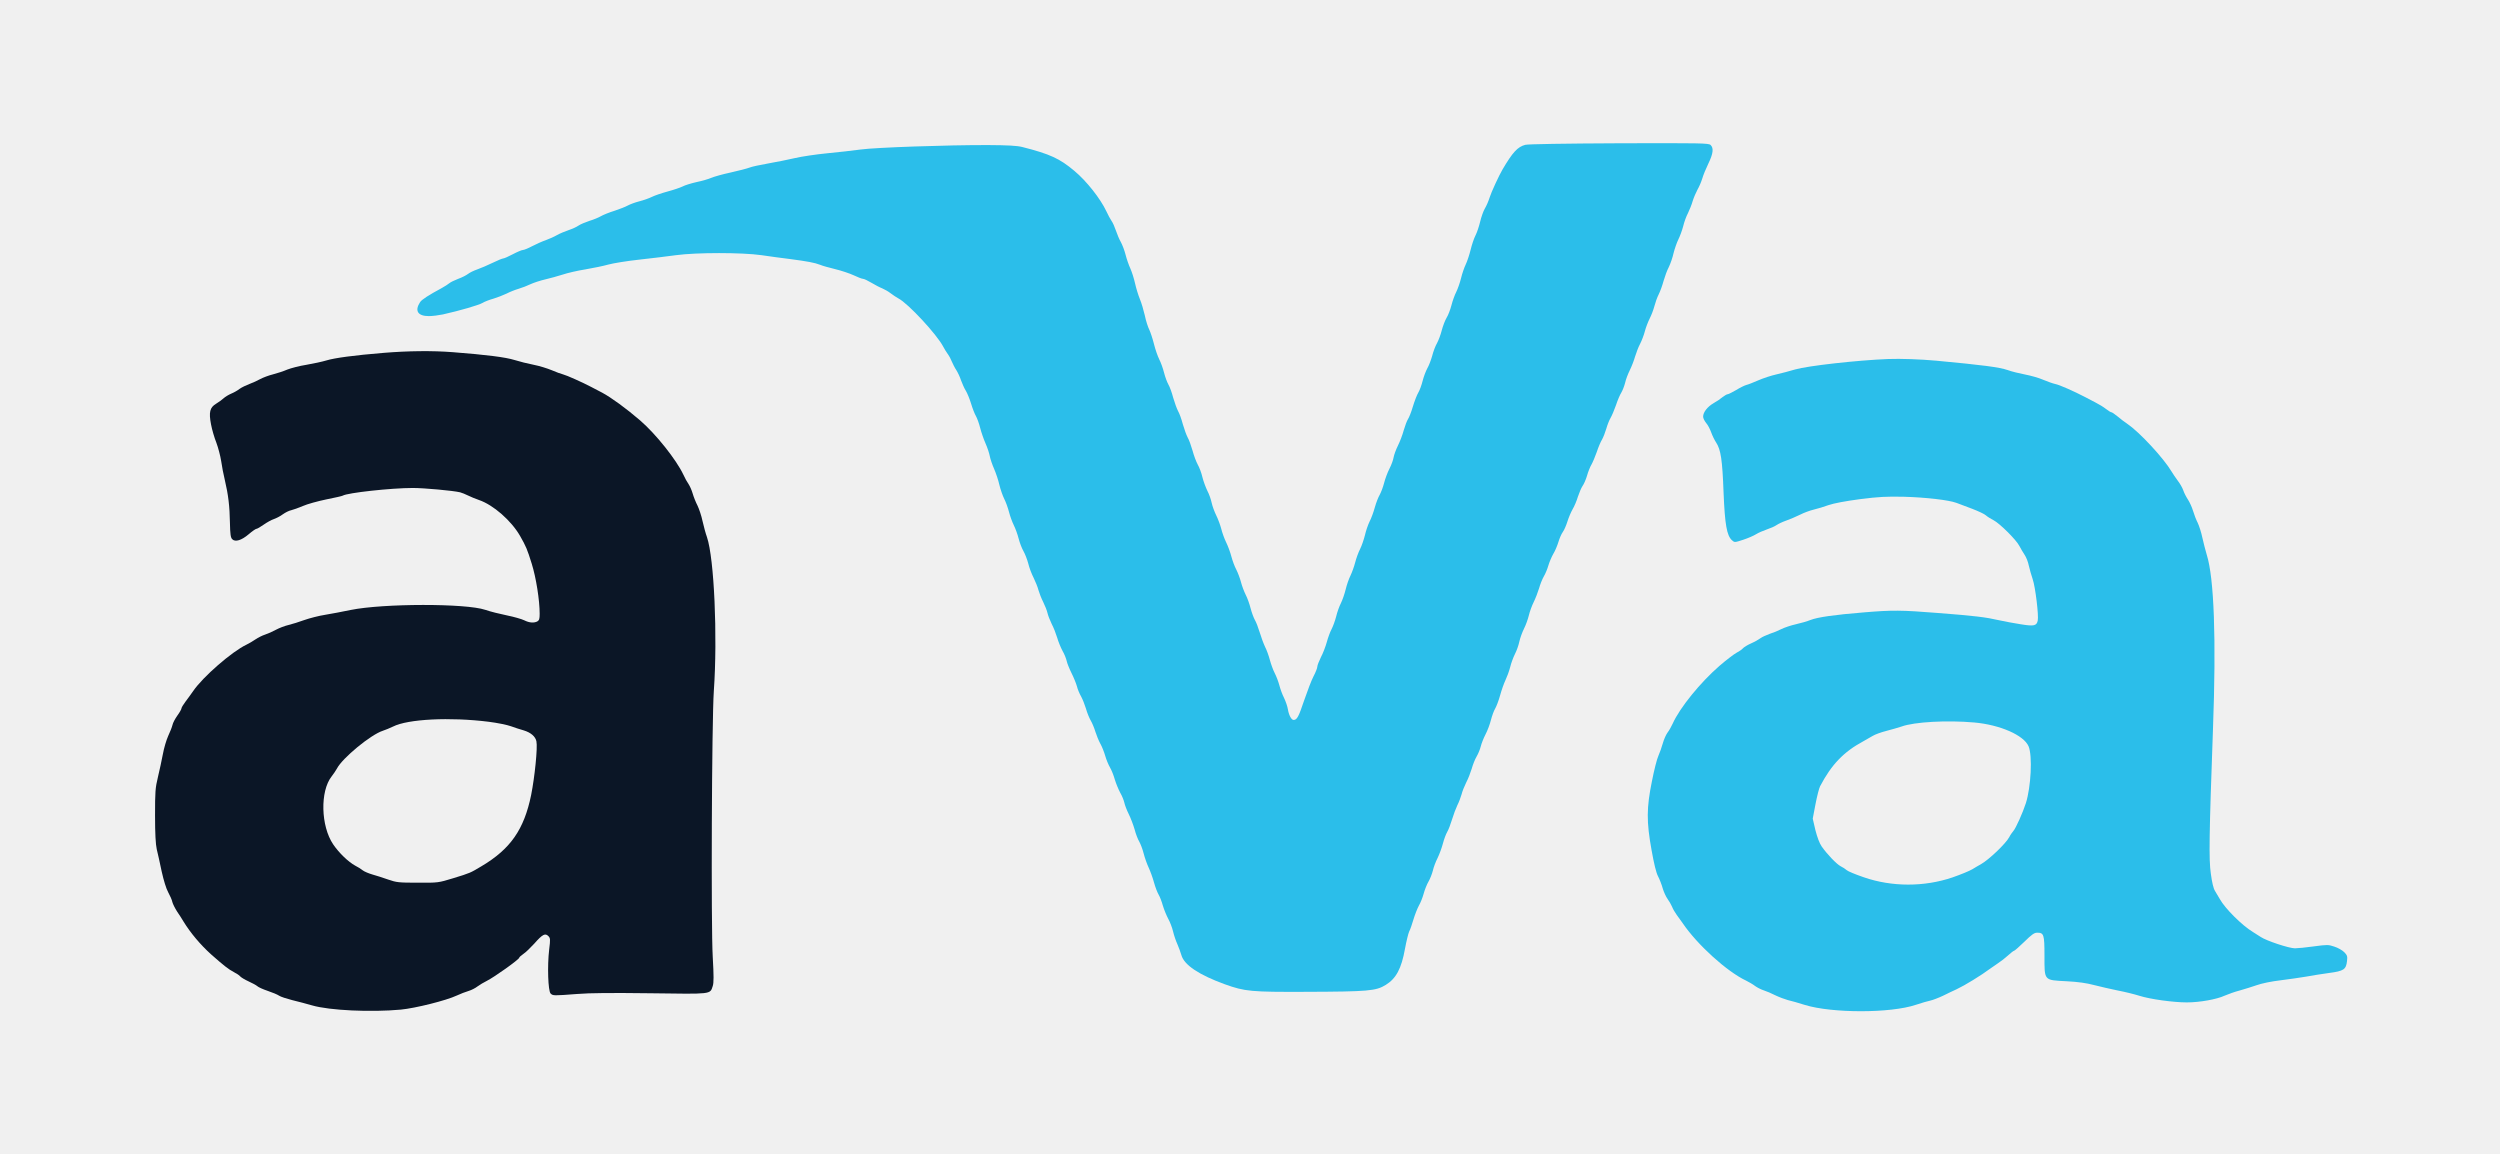
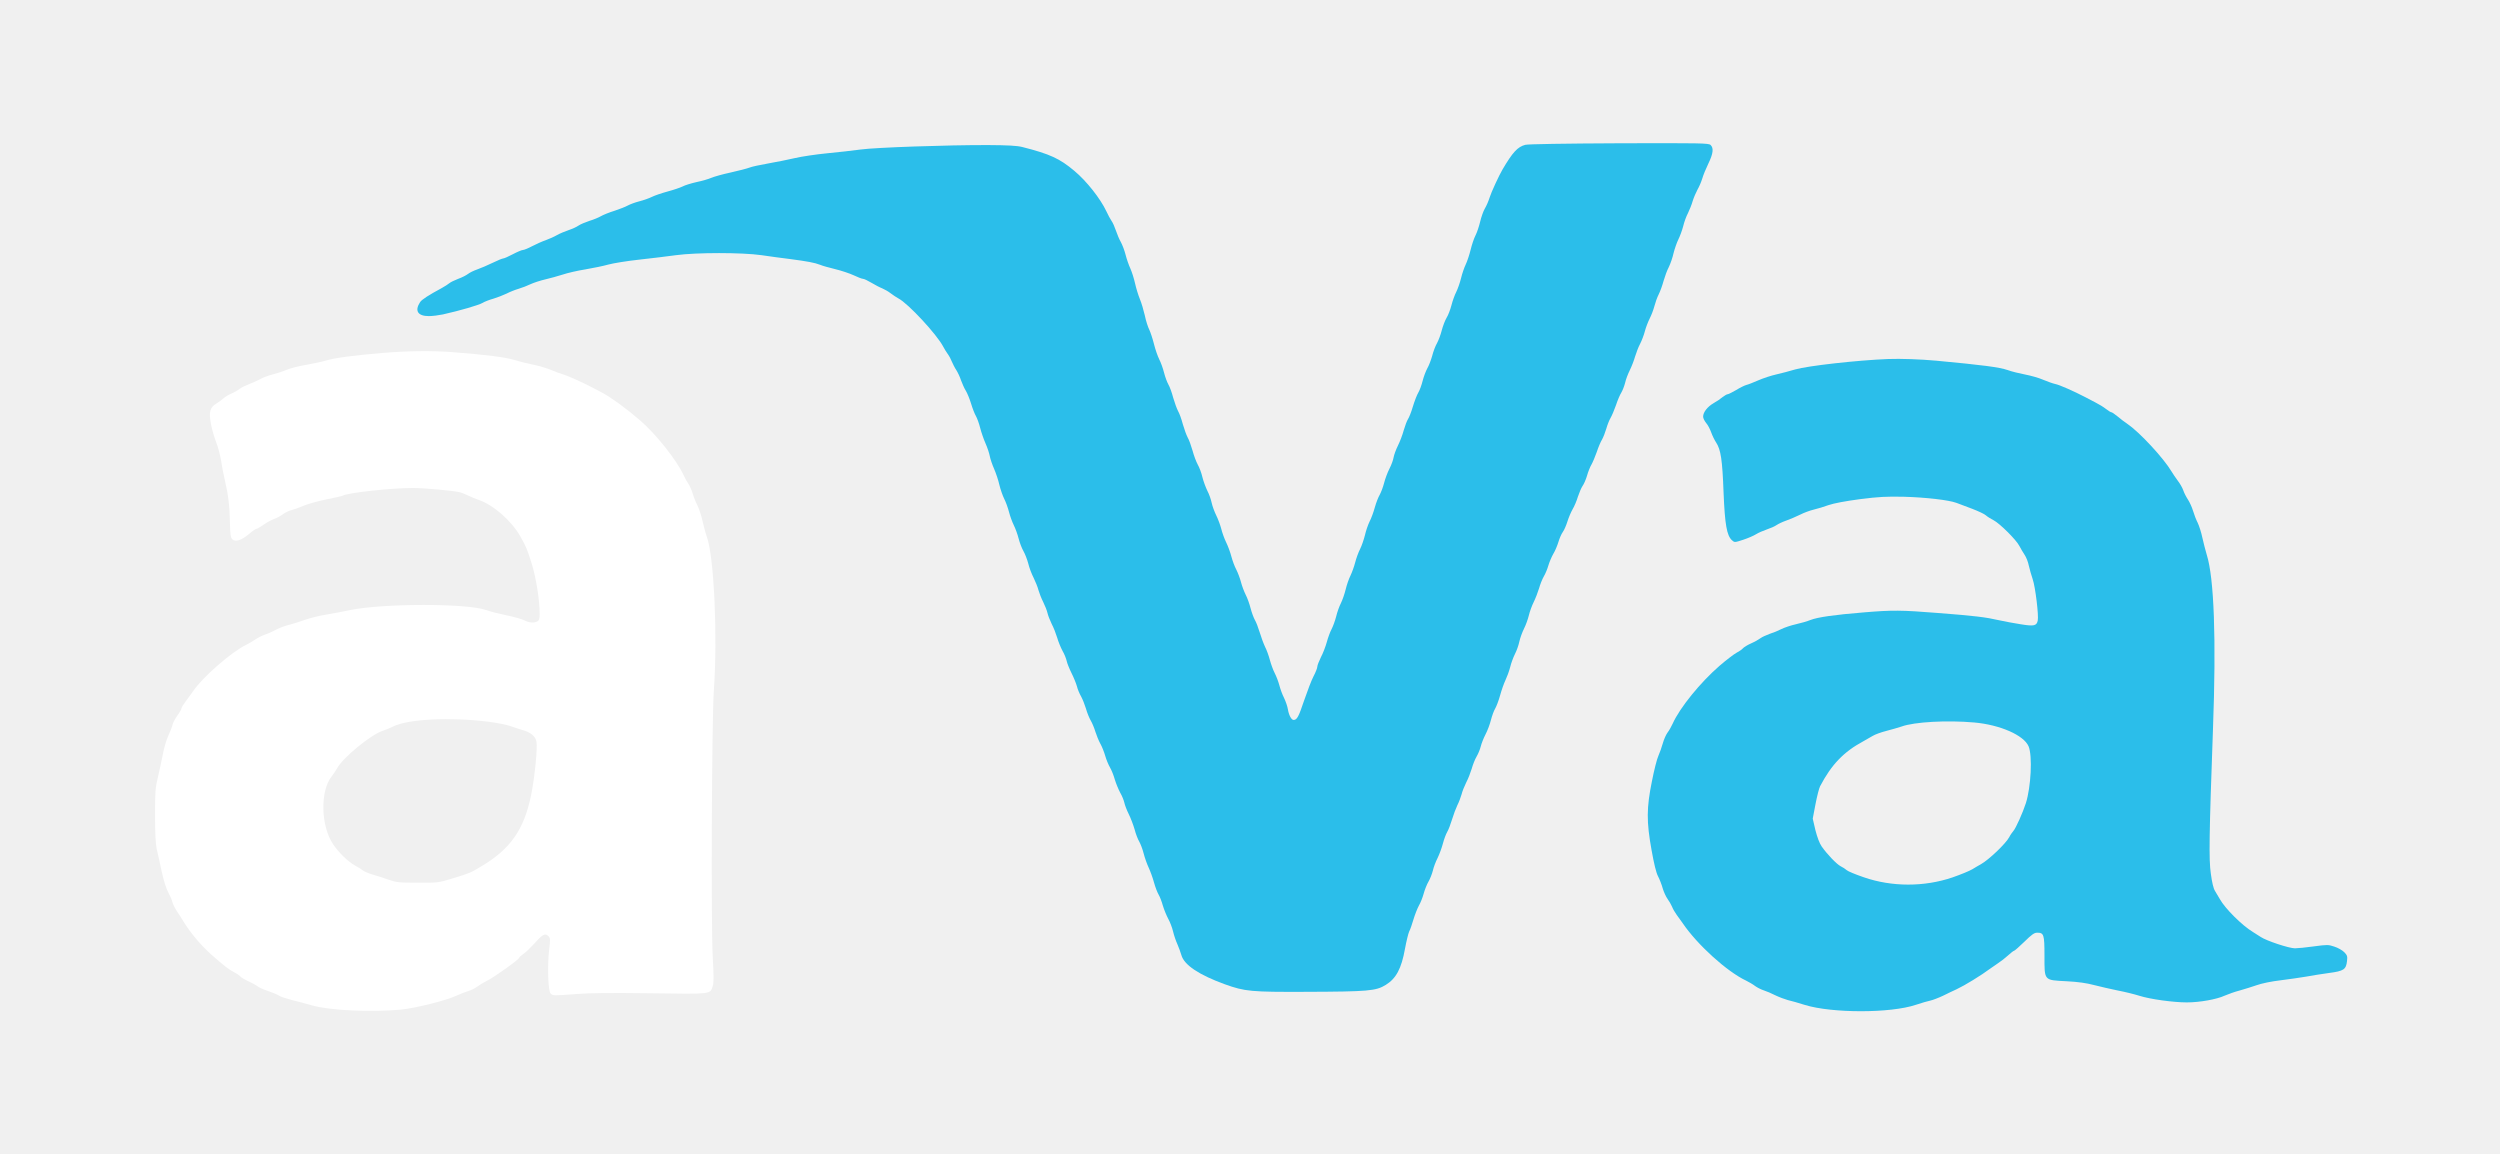
<svg xmlns="http://www.w3.org/2000/svg" viewBox="0 0 2080 960">
  <g transform="translate(0,960) scale(0.1,-0.1)" fill="#2BBEEA" stroke="none">
    <path d="M12690 8395 c-63 -17 -103 -59 -189 -205 -29 -49 -95 -192 -108 -235 -8 -27 -26 -68 -39 -90 -13 -22 -30 -71 -39 -109 -9 -38 -26 -90 -39 -115 -13 -25 -31 -80 -41 -121 -10 -41 -28 -95 -40 -120 -12 -25 -30 -76 -39 -114 -9 -37 -27 -89 -40 -115 -13 -25 -31 -75 -40 -111 -9 -35 -27 -83 -41 -105 -13 -22 -31 -70 -40 -105 -9 -36 -27 -83 -39 -105 -13 -22 -31 -69 -40 -105 -10 -36 -28 -83 -41 -105 -12 -22 -30 -69 -39 -105 -9 -36 -25 -79 -36 -97 -11 -18 -31 -70 -45 -116 -13 -45 -32 -92 -41 -105 -8 -12 -24 -54 -35 -92 -10 -38 -32 -95 -48 -127 -16 -32 -32 -76 -36 -97 -3 -22 -19 -65 -35 -96 -16 -31 -36 -85 -45 -121 -9 -35 -26 -78 -36 -96 -11 -18 -29 -64 -40 -103 -11 -40 -30 -93 -44 -119 -13 -27 -31 -78 -39 -115 -9 -36 -27 -88 -40 -114 -14 -27 -32 -77 -41 -112 -9 -35 -27 -84 -39 -109 -13 -25 -31 -77 -40 -115 -9 -37 -27 -89 -40 -115 -13 -25 -31 -75 -39 -110 -9 -35 -26 -82 -38 -105 -12 -22 -30 -71 -40 -108 -10 -37 -32 -94 -49 -126 -16 -33 -30 -68 -30 -79 0 -11 -14 -47 -31 -79 -17 -32 -52 -124 -79 -203 -46 -137 -59 -160 -87 -161 -19 0 -40 40 -48 90 -4 25 -19 67 -32 94 -14 27 -31 74 -39 105 -8 31 -26 77 -39 102 -13 25 -31 75 -40 109 -9 35 -27 84 -40 109 -12 25 -32 79 -44 119 -12 40 -30 87 -41 105 -10 18 -26 61 -35 96 -9 36 -27 86 -41 113 -13 26 -31 73 -39 105 -8 31 -26 78 -39 104 -14 25 -32 75 -41 109 -9 35 -29 89 -44 119 -15 31 -33 81 -40 111 -8 30 -26 80 -41 110 -15 30 -33 79 -39 107 -6 29 -22 74 -36 100 -13 27 -32 77 -41 113 -8 36 -26 83 -39 105 -12 22 -32 74 -43 116 -12 42 -30 92 -41 110 -10 19 -28 68 -40 110 -11 42 -29 92 -40 110 -10 19 -28 68 -40 110 -11 42 -29 92 -40 110 -11 19 -27 63 -36 98 -9 36 -27 86 -40 111 -13 26 -33 83 -44 128 -11 44 -29 98 -39 119 -11 21 -28 74 -37 118 -10 44 -28 105 -41 136 -13 31 -31 90 -40 130 -9 41 -27 97 -39 124 -13 28 -31 79 -40 115 -9 36 -27 83 -39 105 -13 22 -31 65 -41 95 -10 30 -26 67 -37 82 -10 15 -30 51 -43 80 -50 106 -165 252 -267 337 -122 102 -201 139 -433 198 -44 11 -119 15 -285 16 -336 1 -940 -20 -1060 -37 -58 -8 -181 -22 -275 -31 -93 -9 -215 -27 -270 -40 -55 -13 -156 -33 -224 -45 -68 -12 -139 -27 -157 -35 -18 -7 -87 -25 -154 -40 -66 -14 -140 -35 -163 -45 -23 -10 -78 -26 -122 -35 -44 -10 -97 -26 -117 -37 -21 -10 -77 -29 -126 -42 -48 -13 -106 -33 -128 -44 -22 -11 -69 -28 -105 -37 -35 -9 -78 -25 -96 -35 -18 -10 -68 -30 -111 -44 -43 -13 -94 -34 -113 -45 -19 -11 -62 -29 -96 -39 -33 -11 -74 -28 -90 -39 -15 -11 -53 -28 -83 -38 -30 -10 -73 -28 -96 -41 -22 -13 -65 -32 -95 -43 -30 -10 -80 -33 -113 -50 -32 -17 -66 -31 -76 -31 -9 0 -47 -16 -83 -35 -36 -19 -72 -35 -79 -35 -8 0 -47 -16 -88 -36 -41 -20 -99 -45 -128 -55 -29 -10 -64 -27 -78 -38 -14 -11 -51 -30 -82 -41 -31 -12 -64 -28 -73 -36 -9 -8 -39 -27 -66 -42 -106 -57 -165 -95 -178 -116 -47 -72 -19 -116 73 -116 31 0 84 7 117 14 143 32 301 78 330 96 16 10 57 26 90 35 33 10 82 29 109 42 27 14 72 32 100 40 28 8 74 26 101 39 28 13 82 30 120 39 39 9 104 27 145 40 41 14 128 34 192 44 65 11 151 29 190 40 40 11 156 30 258 41 102 11 239 28 305 37 170 23 548 23 710 0 66 -10 172 -24 236 -32 146 -19 209 -31 252 -48 18 -8 75 -24 125 -36 50 -12 119 -35 154 -51 35 -17 70 -30 79 -30 8 0 40 -15 70 -33 30 -18 70 -39 89 -46 19 -8 51 -26 70 -41 19 -15 49 -34 65 -43 81 -42 319 -299 372 -400 9 -18 26 -45 38 -62 12 -16 28 -46 35 -65 8 -19 24 -51 37 -70 12 -19 30 -57 39 -85 10 -27 27 -66 39 -85 12 -19 32 -68 44 -107 12 -40 30 -87 41 -105 10 -18 26 -62 35 -98 9 -36 29 -94 45 -130 16 -36 31 -83 35 -105 4 -22 20 -70 36 -106 16 -37 36 -97 44 -134 9 -37 27 -89 40 -115 13 -25 31 -75 40 -110 9 -35 27 -84 40 -110 13 -26 31 -75 40 -111 9 -35 27 -82 40 -104 13 -23 31 -69 40 -103 8 -35 29 -89 45 -120 15 -31 34 -77 40 -102 7 -24 24 -69 40 -100 15 -30 31 -71 35 -90 4 -19 20 -60 35 -91 16 -30 36 -82 46 -115 9 -32 29 -81 44 -109 16 -27 31 -66 35 -85 4 -19 22 -64 40 -100 18 -36 38 -85 45 -110 6 -25 22 -63 35 -85 12 -22 30 -67 40 -100 9 -33 27 -78 40 -100 13 -22 30 -64 39 -94 9 -29 27 -73 40 -97 14 -24 32 -70 41 -101 9 -32 27 -76 40 -98 13 -22 31 -67 40 -100 10 -33 30 -82 45 -110 16 -27 31 -66 35 -85 4 -19 20 -61 36 -93 16 -32 38 -90 49 -128 10 -39 28 -84 39 -102 10 -18 27 -61 36 -97 9 -36 28 -89 42 -119 14 -30 34 -85 44 -122 10 -37 27 -82 38 -101 11 -18 27 -60 36 -93 10 -33 30 -82 45 -110 15 -27 33 -75 40 -105 7 -30 23 -78 36 -106 12 -28 27 -69 33 -90 22 -82 146 -165 364 -244 165 -59 216 -64 677 -62 515 2 578 7 660 58 86 53 130 136 159 298 12 65 28 130 35 145 8 14 24 60 36 101 12 41 33 93 45 115 13 22 31 67 40 100 9 33 27 78 40 100 13 22 29 63 36 90 6 28 24 76 40 107 15 31 35 85 44 120 9 35 25 77 35 95 11 18 29 65 41 105 12 40 32 93 44 118 13 25 28 66 35 90 6 25 24 70 39 100 16 30 36 82 46 115 9 33 27 78 40 100 13 22 29 60 35 85 6 25 24 70 40 101 16 30 36 84 45 120 9 35 25 78 35 94 10 17 29 66 41 110 12 44 32 100 44 125 12 25 30 73 39 107 8 35 27 85 41 113 14 27 30 73 36 102 6 29 24 78 39 108 15 30 33 80 40 110 7 30 25 80 40 110 15 30 35 82 45 115 9 33 27 78 40 100 13 22 30 63 38 92 9 29 27 72 41 96 15 24 33 68 42 98 9 30 25 67 36 82 12 16 29 56 39 88 10 33 30 79 43 102 14 23 34 70 44 104 11 33 28 74 39 90 11 15 28 54 37 85 9 32 25 73 36 91 11 19 31 66 45 106 13 40 33 87 44 104 10 18 26 58 35 89 9 32 25 73 36 91 11 19 31 66 45 106 13 40 33 87 44 104 11 18 25 55 32 82 6 28 24 75 39 105 15 30 35 82 44 114 10 33 28 80 42 106 13 25 31 72 39 103 8 31 26 78 39 104 14 27 32 73 40 104 8 31 24 76 36 99 12 24 31 75 41 113 11 38 30 90 44 116 13 27 31 78 39 115 9 36 27 88 40 114 13 26 31 75 40 109 8 35 26 84 40 110 13 27 31 71 39 100 9 29 27 71 40 95 14 24 32 66 40 93 8 28 31 84 51 125 40 83 45 128 18 154 -17 15 -81 16 -761 14 -455 -2 -758 -7 -781 -13z" />
    <path d="M15710 6613 c-258 -10 -673 -57 -775 -87 -44 -13 -114 -32 -155 -41 -41 -9 -109 -31 -150 -49 -41 -18 -87 -36 -101 -39 -14 -4 -52 -22 -84 -42 -33 -19 -64 -35 -71 -35 -7 0 -25 -11 -41 -23 -15 -13 -50 -37 -77 -52 -51 -30 -86 -75 -86 -112 0 -12 11 -35 25 -52 14 -16 33 -52 42 -78 9 -26 28 -65 42 -86 38 -59 51 -141 61 -414 11 -269 27 -359 70 -398 21 -19 23 -19 93 4 40 13 88 34 107 46 19 12 60 30 90 40 30 10 67 26 82 37 15 10 51 27 80 37 29 10 80 32 113 48 33 17 85 36 115 43 30 7 87 24 125 38 44 15 140 33 260 49 158 20 219 23 365 20 181 -5 374 -27 438 -51 20 -8 79 -30 130 -49 52 -20 104 -44 115 -55 12 -11 41 -29 63 -40 51 -26 189 -163 215 -214 10 -20 30 -53 43 -73 14 -20 30 -61 36 -92 7 -30 21 -81 32 -112 22 -63 51 -301 42 -344 -9 -44 -31 -49 -141 -31 -54 8 -136 24 -183 34 -109 25 -197 36 -507 60 -303 24 -377 25 -615 5 -247 -20 -385 -40 -444 -63 -27 -11 -82 -27 -123 -36 -40 -9 -94 -27 -120 -40 -25 -13 -69 -31 -98 -40 -28 -10 -63 -26 -76 -36 -13 -10 -48 -30 -78 -43 -30 -13 -60 -32 -68 -41 -8 -10 -32 -26 -53 -37 -21 -11 -85 -60 -141 -108 -161 -140 -330 -348 -390 -481 -11 -25 -30 -58 -43 -75 -12 -16 -30 -56 -39 -88 -9 -33 -26 -80 -37 -105 -12 -25 -36 -120 -54 -212 -45 -221 -46 -335 -3 -573 20 -112 38 -188 54 -218 13 -25 31 -71 39 -101 9 -30 27 -69 40 -87 13 -18 30 -47 37 -64 7 -18 24 -48 38 -67 14 -19 37 -51 51 -71 122 -180 370 -404 528 -478 24 -12 57 -31 75 -45 18 -13 50 -29 72 -36 22 -7 65 -25 96 -41 31 -15 79 -33 105 -40 27 -6 90 -24 140 -40 227 -70 714 -70 924 1 47 16 101 31 120 35 19 4 67 22 105 40 39 19 90 44 115 55 63 29 204 115 280 172 14 10 43 30 65 45 22 14 59 43 82 64 24 22 46 39 51 39 4 0 43 34 85 75 60 59 82 75 106 75 56 0 61 -15 61 -191 0 -211 -7 -203 184 -213 97 -5 166 -15 230 -32 50 -13 138 -33 196 -45 58 -11 139 -31 180 -44 88 -28 280 -55 395 -55 105 0 247 25 314 56 30 13 86 33 125 43 39 11 103 31 141 44 41 15 123 32 200 41 72 9 168 23 215 31 47 9 132 22 189 30 121 16 140 29 148 98 5 41 2 49 -23 75 -16 16 -53 37 -82 46 -50 17 -60 17 -171 2 -64 -9 -135 -16 -157 -16 -48 0 -236 62 -284 94 -19 13 -49 32 -66 42 -90 54 -232 196 -274 272 -12 20 -30 51 -41 69 -13 20 -25 70 -35 145 -17 119 -14 311 18 1203 28 753 9 1258 -52 1450 -10 33 -26 96 -36 140 -9 44 -27 100 -39 125 -13 25 -30 70 -39 100 -9 30 -28 72 -42 93 -14 21 -32 56 -39 77 -7 21 -28 58 -47 82 -18 25 -41 58 -50 74 -67 113 -267 328 -365 395 -27 18 -66 48 -87 66 -22 18 -44 33 -49 33 -6 0 -26 12 -46 28 -19 15 -58 39 -86 53 -27 14 -68 35 -90 47 -90 47 -212 101 -245 107 -19 4 -64 20 -100 35 -36 16 -104 35 -151 44 -47 9 -113 25 -145 37 -70 24 -208 42 -594 78 -129 12 -300 18 -400 14z m715 -3024 c215 -19 414 -106 453 -199 33 -78 20 -339 -23 -473 -24 -75 -84 -210 -104 -231 -10 -12 -26 -34 -34 -51 -29 -54 -169 -188 -237 -226 -14 -7 -45 -26 -70 -41 -25 -15 -99 -45 -165 -68 -235 -80 -504 -80 -738 1 -67 23 -131 49 -142 59 -11 10 -34 25 -51 33 -34 18 -112 99 -158 165 -18 26 -37 77 -52 136 l-22 95 23 121 c13 67 30 133 38 148 94 180 197 287 357 373 27 15 64 36 82 47 18 11 69 30 113 41 44 11 100 28 125 36 106 39 380 54 605 34z" />
  </g>
-   <g transform="translate(0,960) scale(0.1,-0.1)" fill="#0b1626" stroke="none">
+   <g transform="translate(0,960) scale(0.1,-0.1)" fill="#ffffff" stroke="none">
    <path d="M3190 6664 c-244 -20 -407 -42 -475 -63 -33 -10 -107 -26 -165 -36 -58 -9 -130 -28 -160 -40 -30 -13 -84 -31 -120 -40 -36 -9 -83 -27 -105 -39 -22 -12 -62 -31 -90 -41 -27 -10 -64 -28 -81 -40 -16 -13 -48 -31 -70 -40 -21 -9 -50 -26 -64 -39 -14 -13 -42 -33 -62 -45 -52 -31 -62 -70 -42 -173 8 -43 28 -111 44 -151 15 -40 33 -108 40 -152 6 -44 20 -116 31 -161 28 -118 40 -217 42 -353 2 -96 6 -124 19 -137 25 -26 77 -10 137 41 29 25 58 45 64 45 7 0 34 16 61 35 27 19 65 40 84 46 20 7 54 24 75 40 21 15 53 31 70 34 18 4 61 20 97 35 36 16 123 40 195 55 71 14 132 28 136 31 39 24 404 64 584 64 94 0 334 -22 393 -36 15 -4 45 -16 67 -27 21 -11 62 -27 90 -37 120 -41 269 -172 342 -299 50 -88 59 -109 97 -231 36 -115 66 -303 66 -417 0 -42 -4 -54 -19 -63 -29 -15 -67 -12 -109 9 -20 10 -85 29 -145 41 -59 12 -139 32 -179 46 -161 55 -849 54 -1121 -1 -64 -14 -159 -31 -211 -40 -52 -8 -129 -28 -172 -43 -44 -16 -104 -35 -134 -42 -30 -7 -77 -25 -105 -40 -27 -15 -68 -33 -90 -40 -22 -7 -58 -25 -80 -40 -22 -15 -56 -35 -75 -44 -119 -56 -363 -268 -443 -386 -17 -25 -46 -64 -64 -88 -18 -24 -33 -49 -33 -55 0 -7 -15 -34 -34 -60 -19 -27 -38 -62 -41 -79 -4 -17 -20 -58 -36 -92 -15 -33 -35 -101 -44 -151 -9 -49 -28 -135 -41 -190 -22 -91 -24 -121 -24 -320 0 -153 5 -238 14 -280 8 -33 27 -116 41 -185 17 -76 38 -145 55 -175 15 -27 31 -63 34 -80 4 -16 22 -52 40 -80 19 -27 42 -64 52 -81 58 -95 142 -195 231 -275 104 -92 146 -125 189 -147 22 -11 46 -27 53 -36 7 -8 38 -27 69 -41 31 -14 64 -32 73 -40 8 -8 47 -26 86 -39 39 -13 82 -31 95 -40 13 -9 62 -25 109 -37 46 -11 121 -31 166 -44 144 -42 490 -58 738 -35 123 12 378 76 465 117 30 14 74 31 98 38 24 7 57 24 75 38 18 13 52 34 77 46 61 30 270 179 270 193 0 4 15 18 34 31 19 12 60 52 92 87 68 77 90 88 116 62 17 -17 18 -26 7 -113 -16 -136 -9 -343 12 -365 20 -19 23 -19 219 -4 109 9 291 10 615 6 512 -7 492 -10 515 60 9 27 9 83 0 242 -15 251 -8 1969 9 2212 32 456 3 1104 -57 1281 -11 30 -27 90 -37 134 -9 44 -29 102 -42 129 -14 27 -32 72 -40 100 -8 28 -24 63 -34 78 -11 15 -31 51 -44 80 -58 123 -228 337 -359 450 -117 101 -243 192 -316 231 -30 15 -71 37 -90 47 -72 38 -206 98 -235 105 -16 4 -59 19 -95 35 -36 15 -103 36 -150 45 -47 9 -119 27 -160 40 -74 23 -231 43 -514 65 -167 13 -370 11 -576 -6z m875 -3069 c72 -9 155 -26 185 -37 30 -11 79 -27 108 -35 59 -18 97 -51 105 -91 11 -51 -14 -297 -44 -447 -59 -287 -172 -449 -413 -592 -94 -56 -92 -56 -236 -100 -124 -38 -126 -38 -295 -37 -157 0 -176 2 -245 26 -41 15 -100 33 -131 42 -31 9 -67 24 -80 34 -13 11 -42 29 -64 40 -56 30 -135 106 -183 177 -103 152 -110 442 -13 565 15 19 35 49 44 65 45 88 282 283 382 315 22 7 60 23 85 35 124 63 475 80 795 40z" />
  </g>
</svg>
